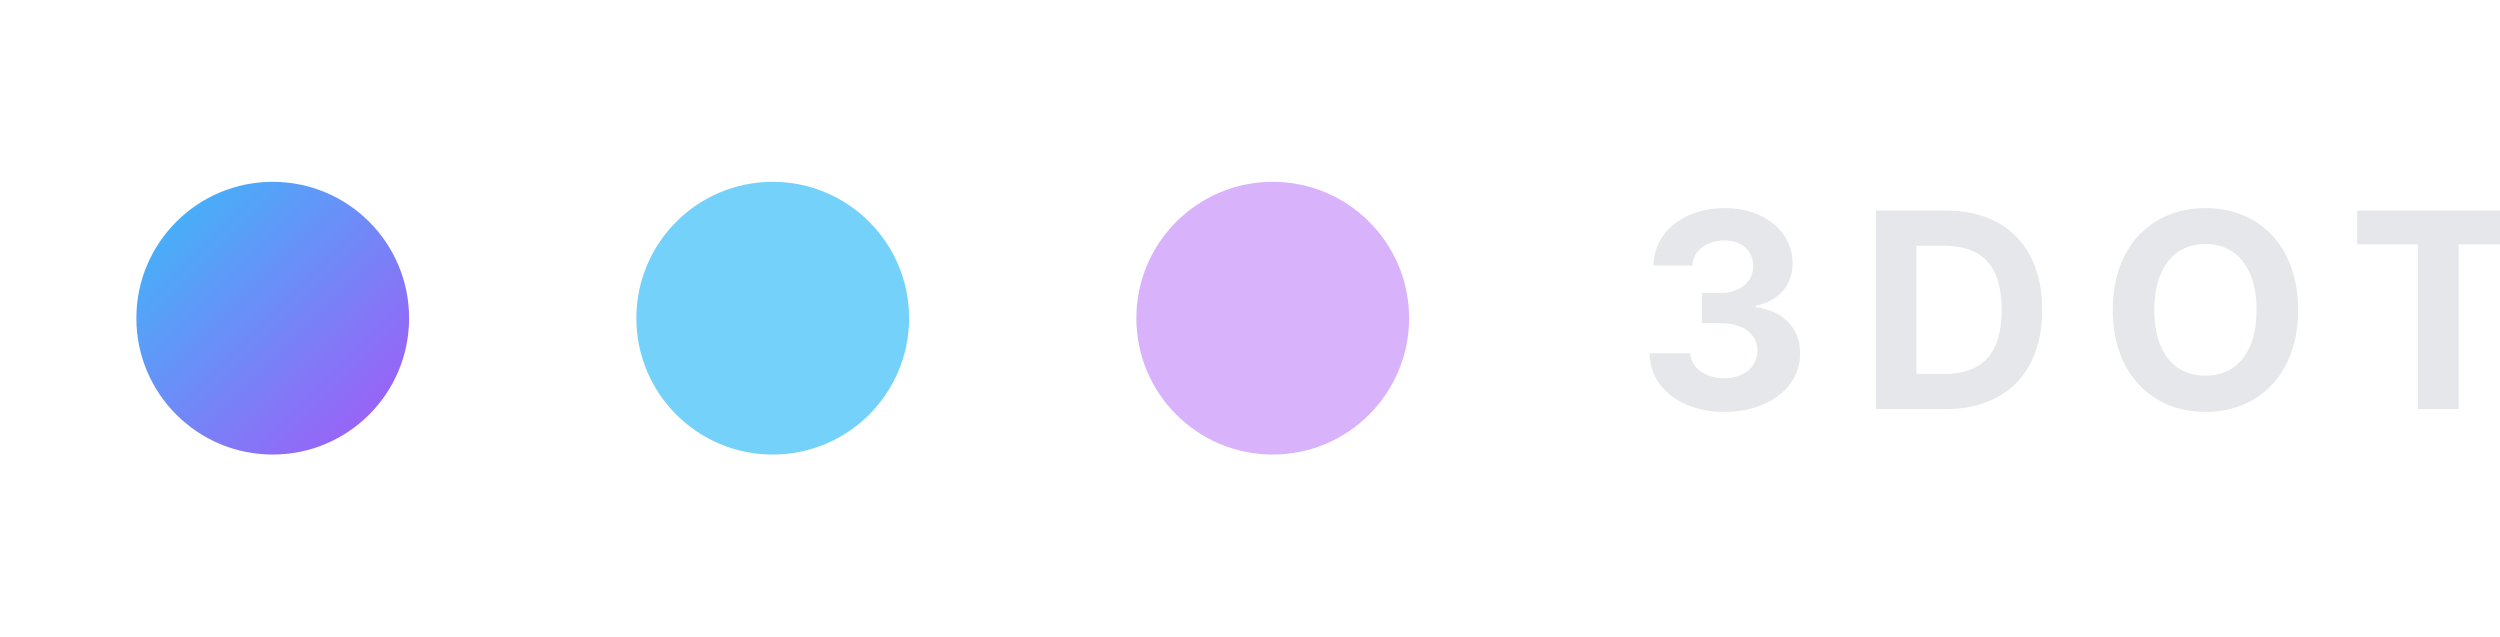
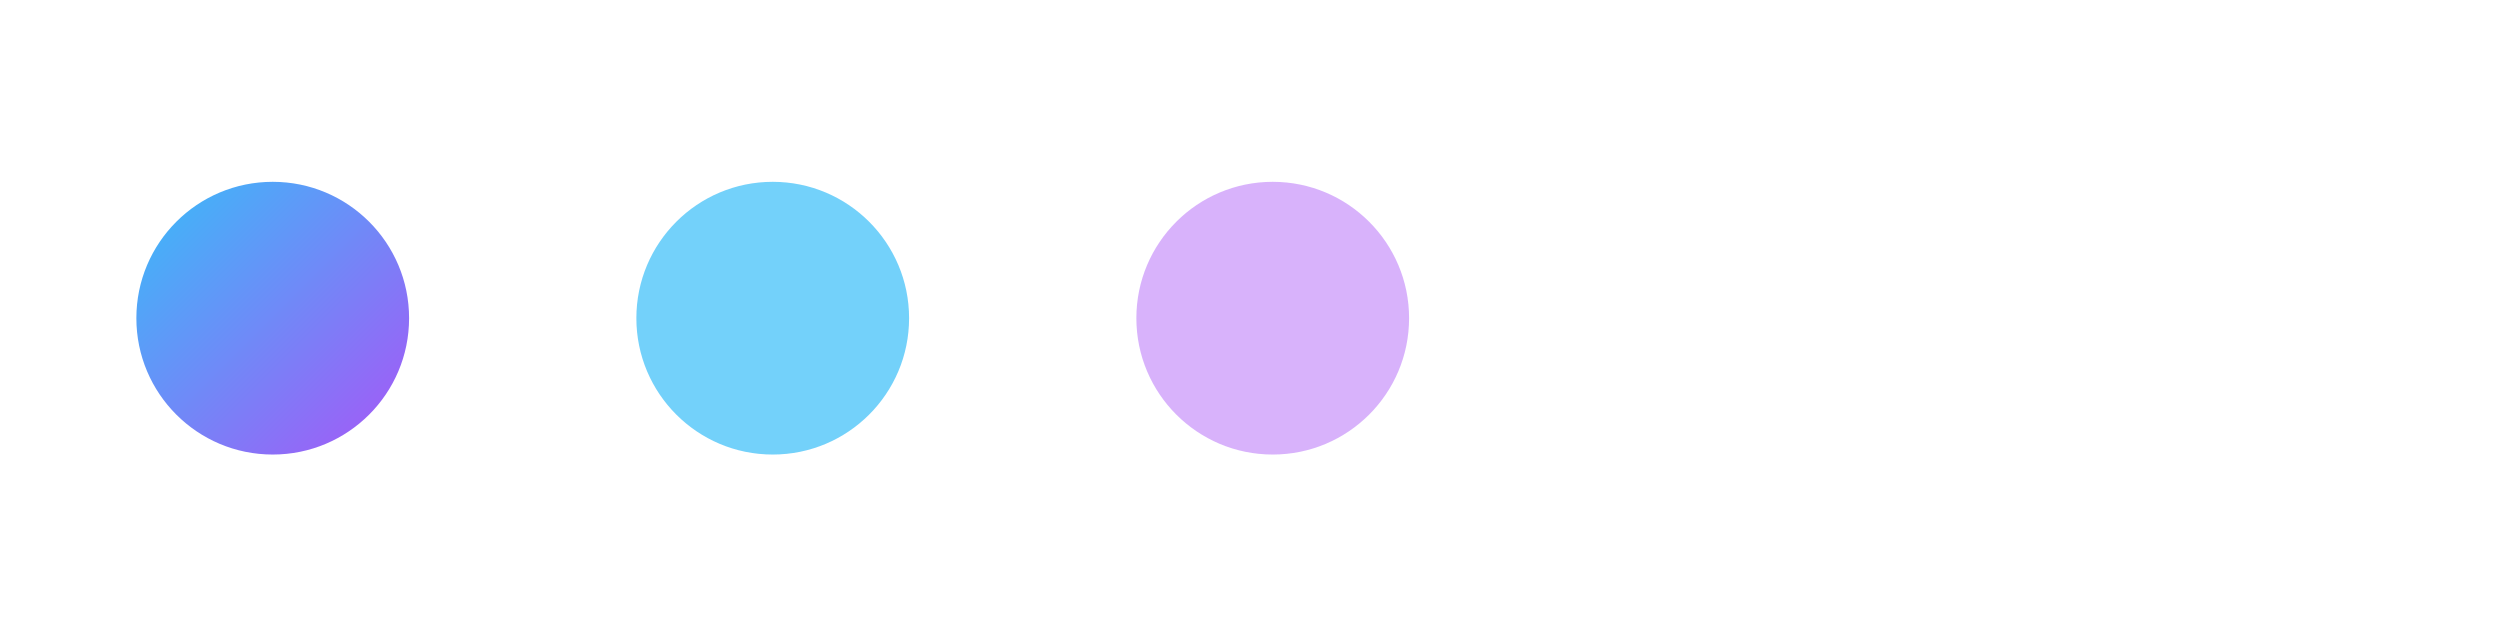
<svg xmlns="http://www.w3.org/2000/svg" width="110" height="28" viewBox="0 0 110 28">
  <defs>
    <linearGradient id="g1" x1="0%" y1="0%" x2="100%" y2="100%">
      <stop offset="0%" stop-color="#38bdf8" />
      <stop offset="100%" stop-color="#a855f7" />
    </linearGradient>
  </defs>
  <circle cx="12" cy="14" r="6" fill="url(#g1)" />
  <circle cx="34" cy="14" r="6" fill="#38bdf8" opacity="0.7" />
  <circle cx="56" cy="14" r="6" fill="#a855f7" opacity="0.45" />
  <text x="72" y="18" font-family="system-ui, -apple-system, BlinkMacSystemFont, 'Segoe UI', sans-serif" font-size="12" fill="#e5e7eb" font-weight="700" letter-spacing="2">
-     3DOTS
  </text>
</svg>
